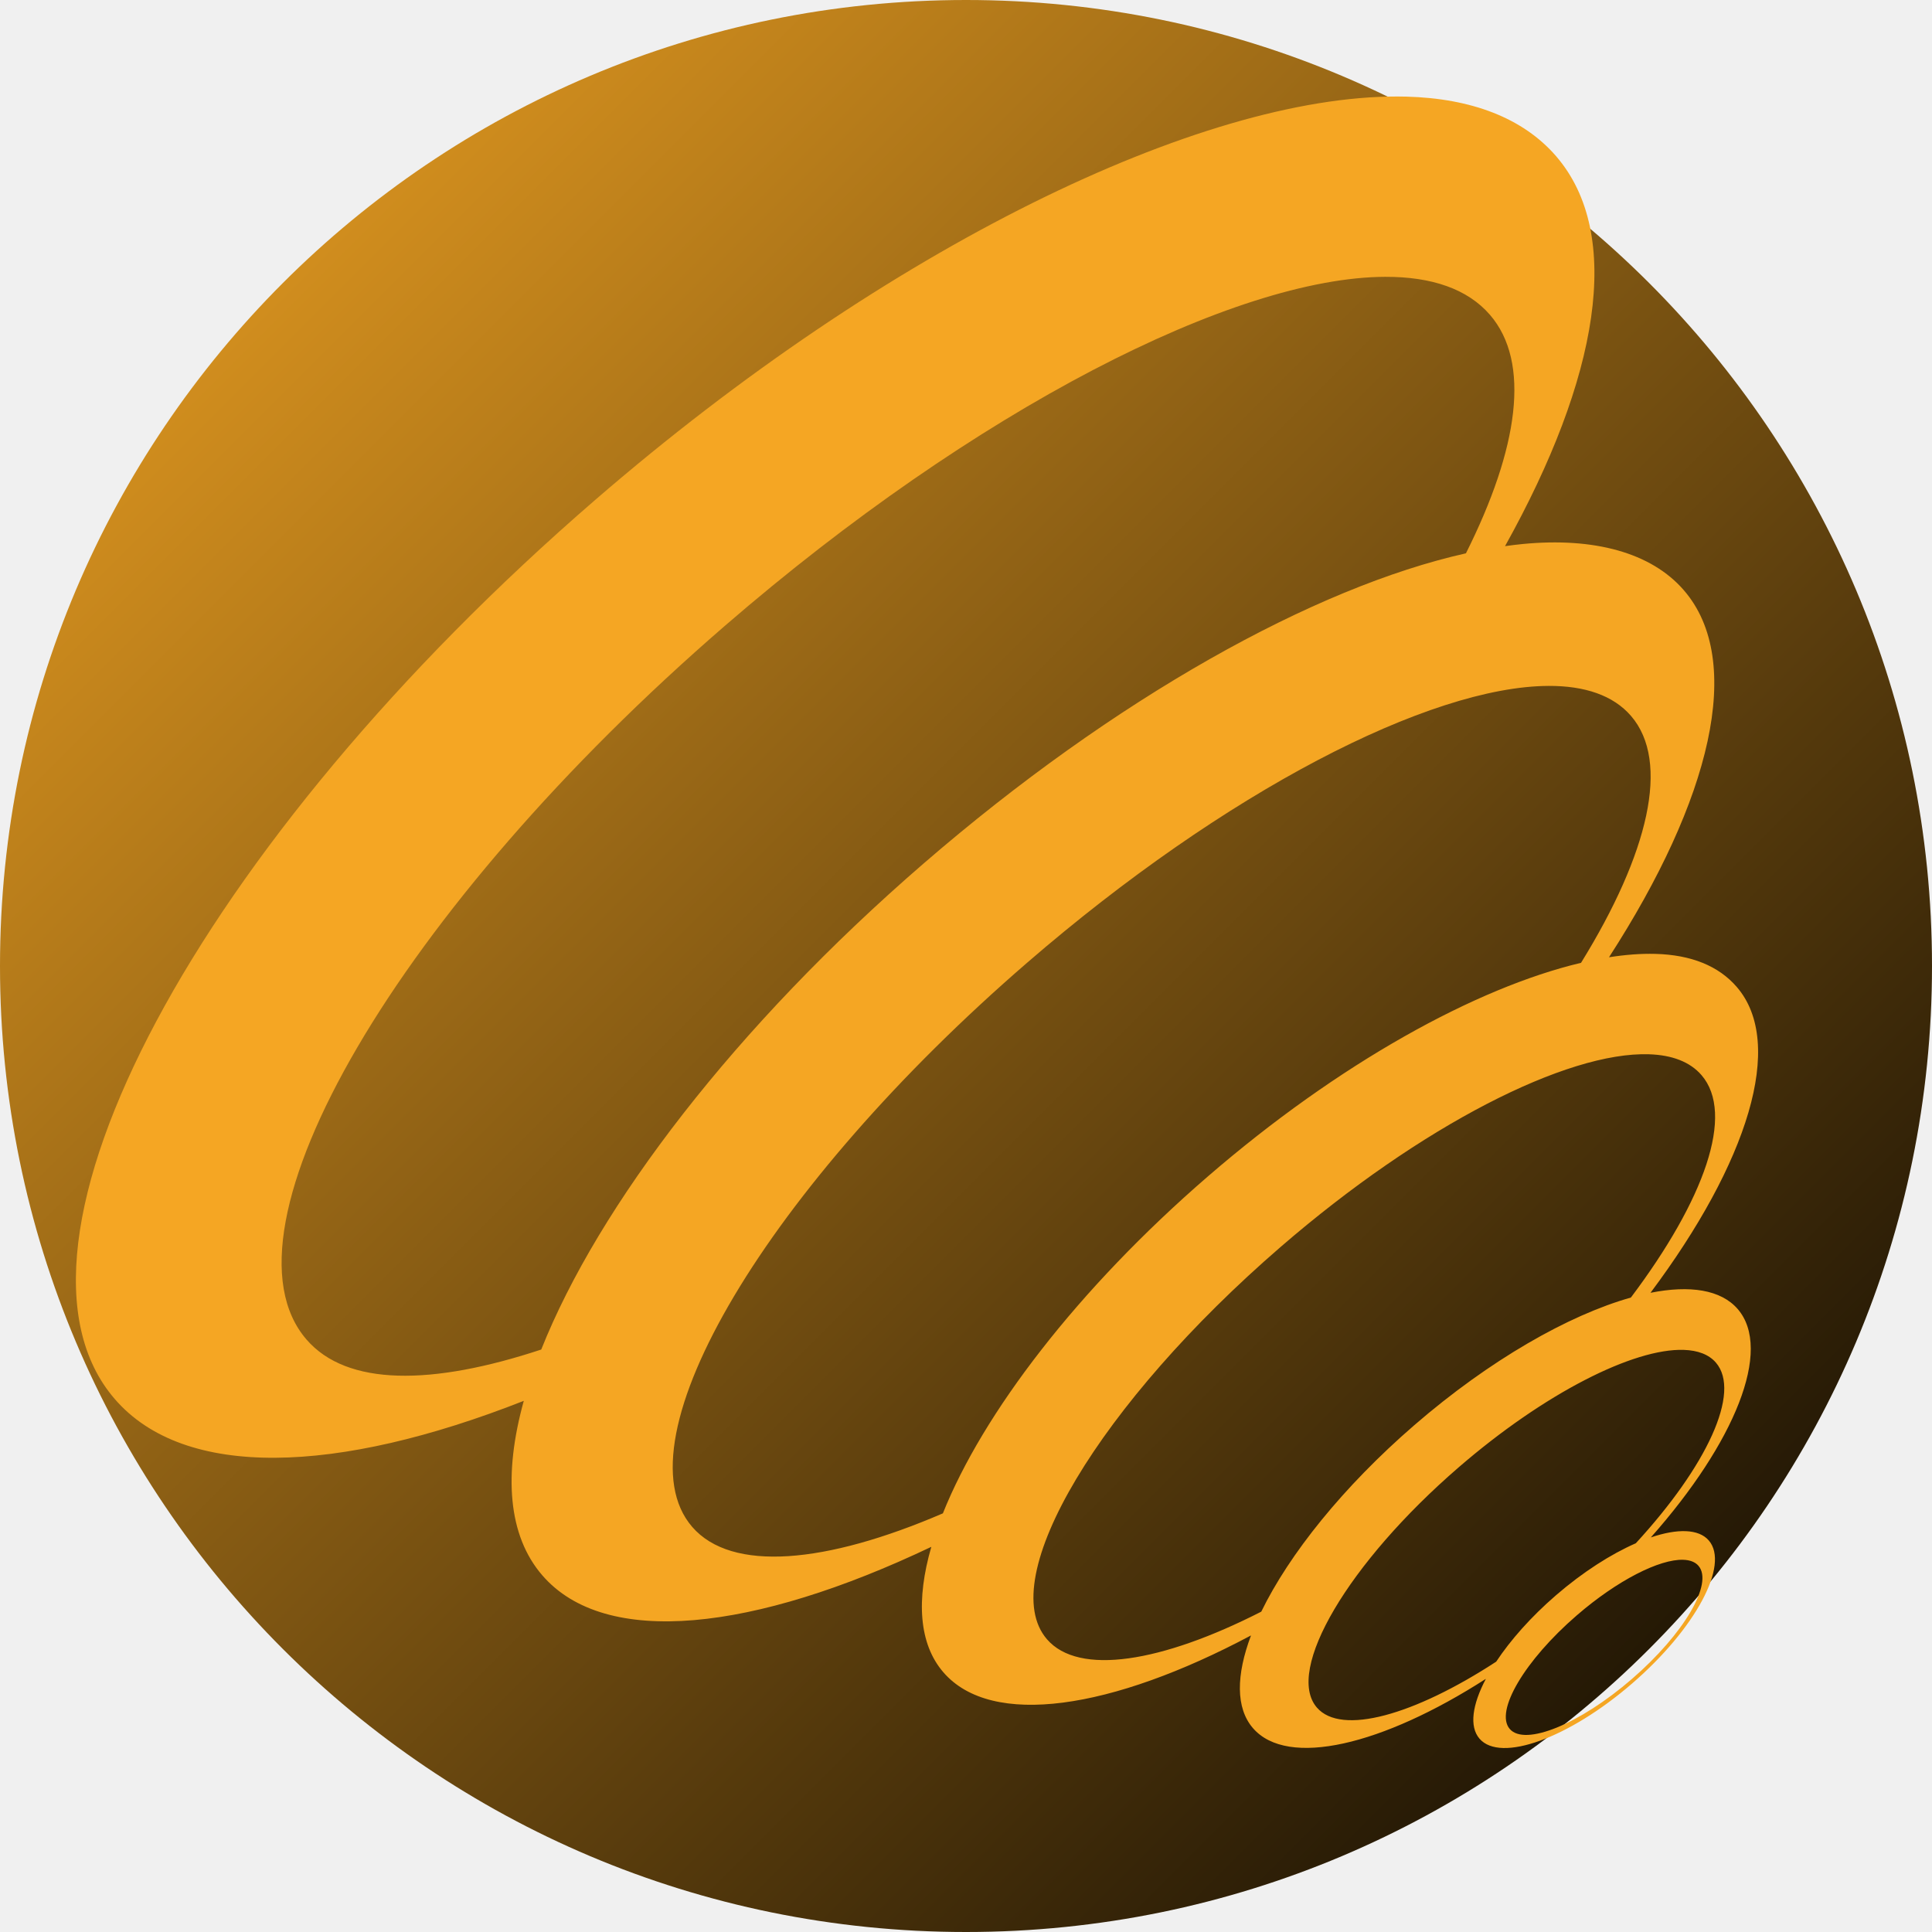
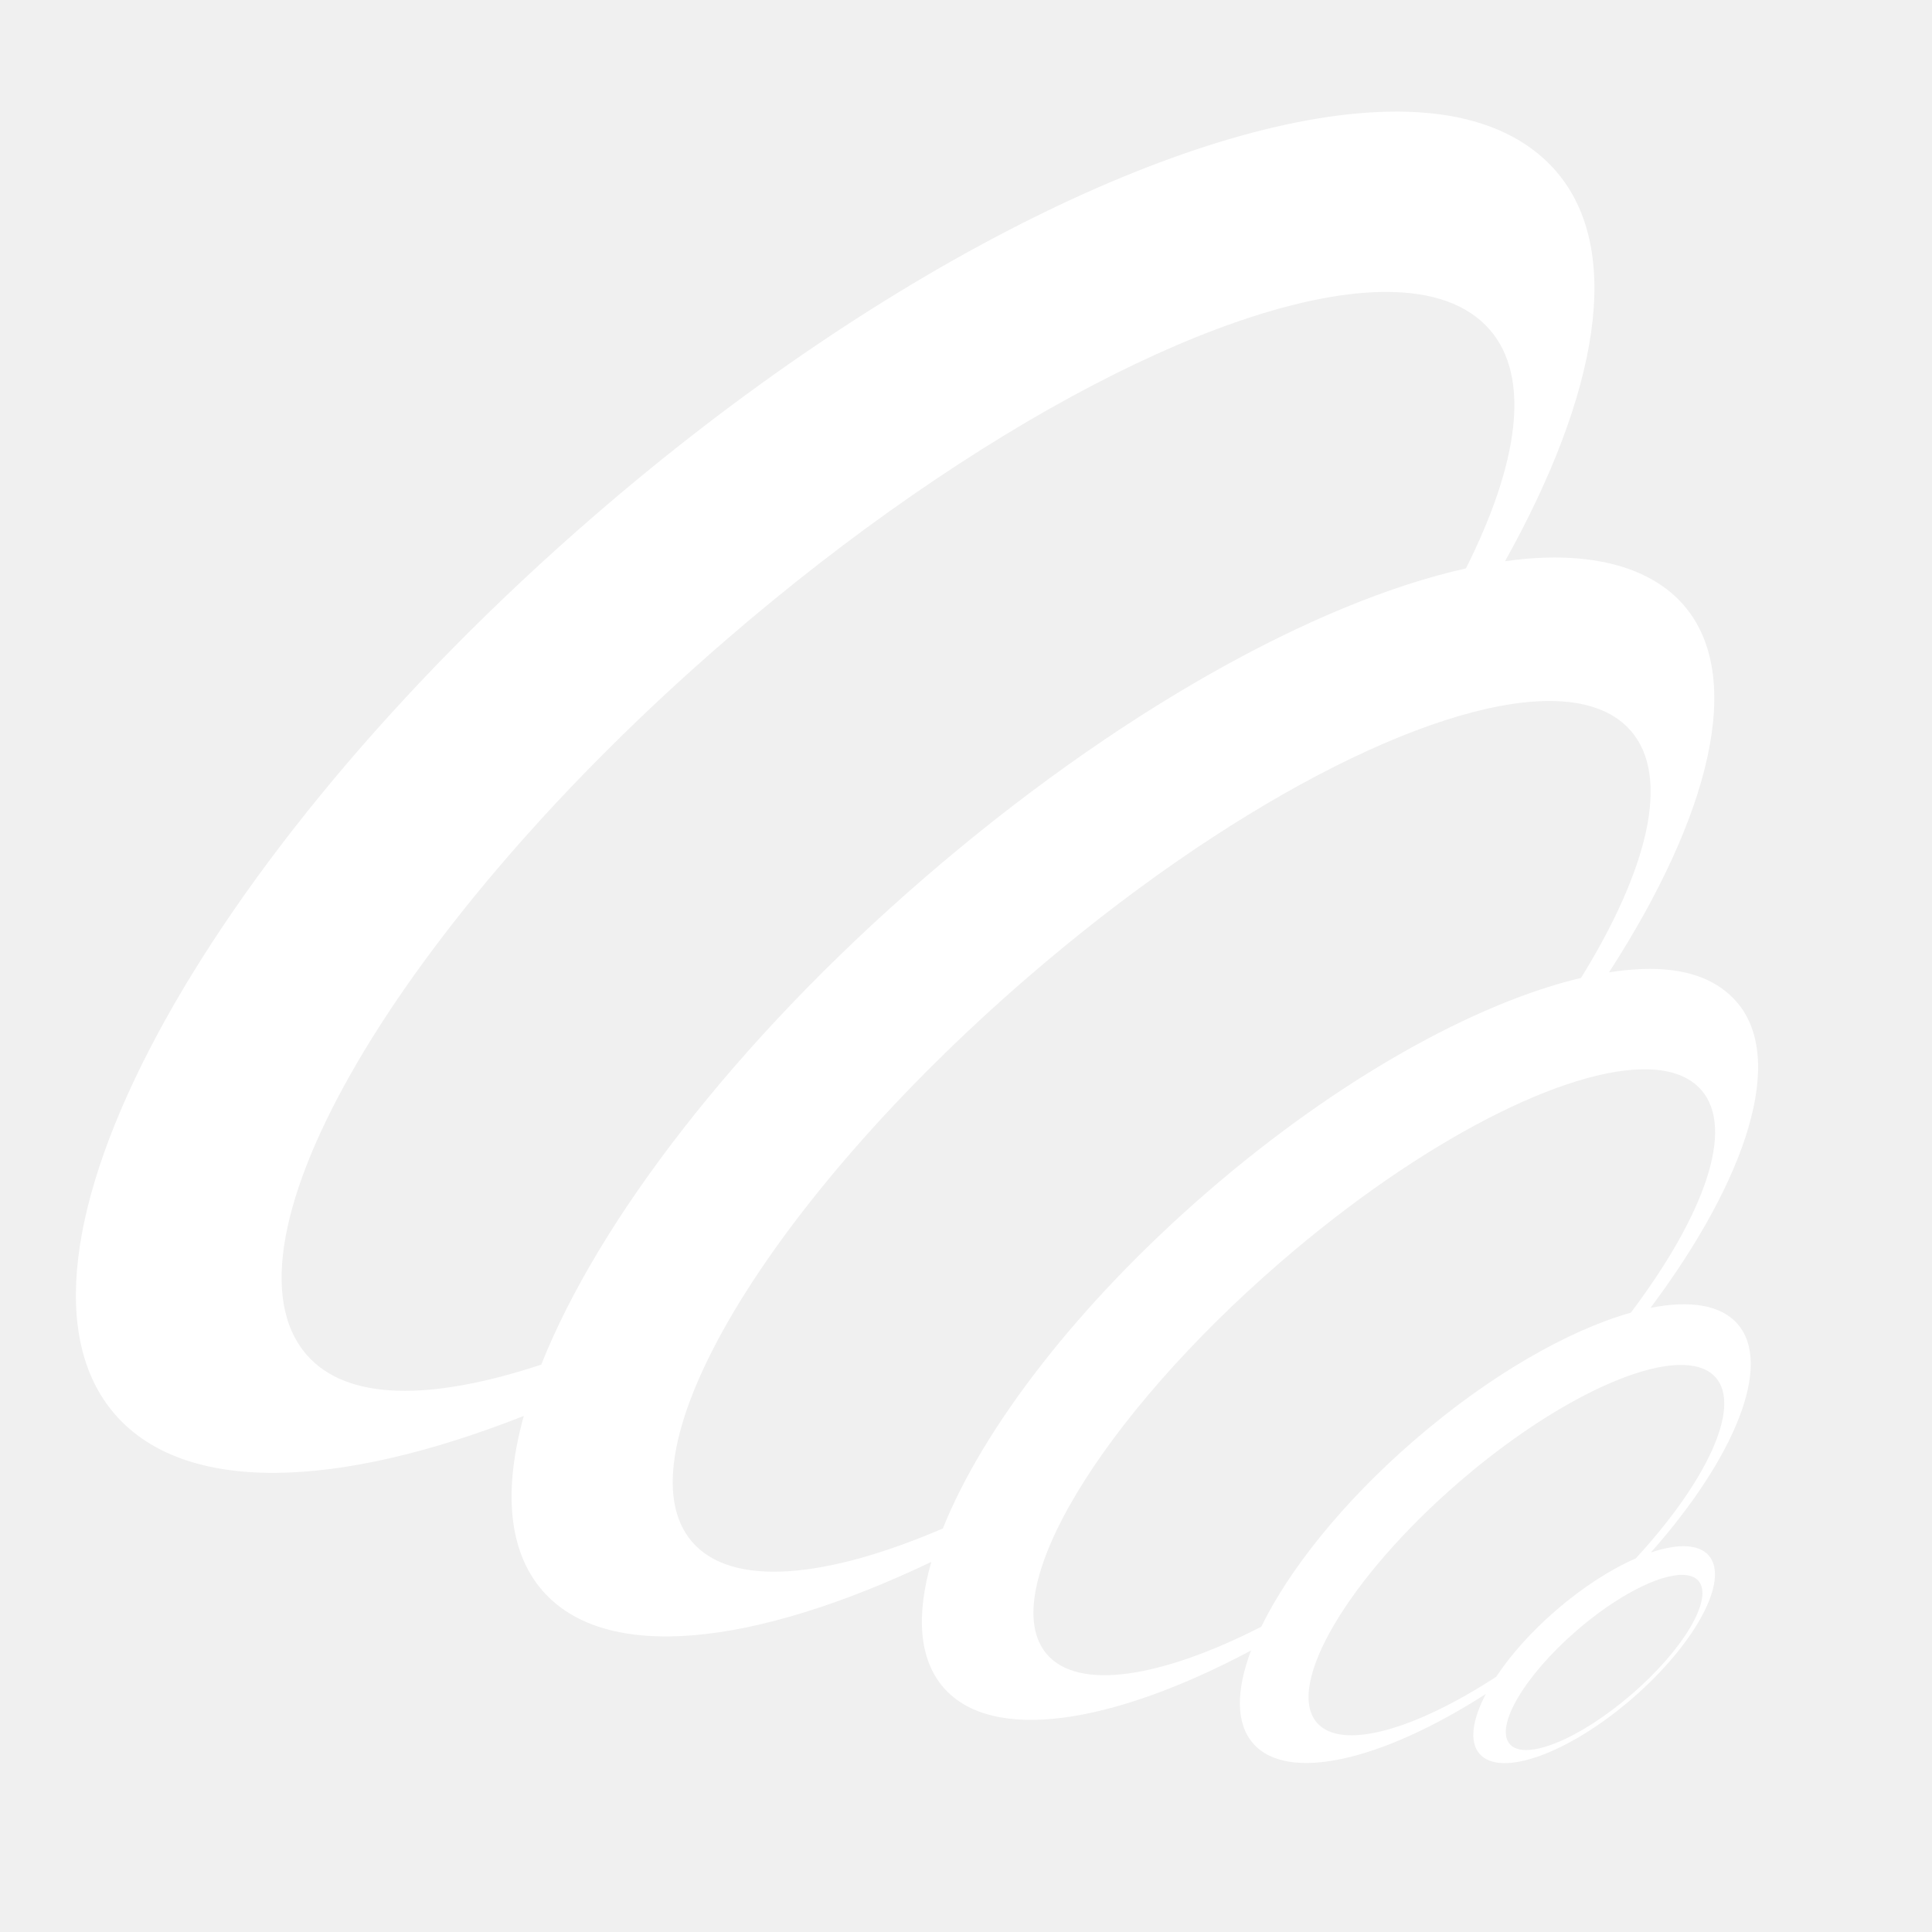
<svg xmlns="http://www.w3.org/2000/svg" viewBox="0 0 512 512" style="height: 512px; width: 512px;">
-   <defs>
-     <linearGradient x1="0" x2="1" y1="0" y2="1" id="lorc-tornado-discs-gradient-0">
-       <stop offset="0%" stop-color="#f5a623" stop-opacity="1" />
-       <stop offset="100%" stop-color="#000000" stop-opacity="1" />
-     </linearGradient>
-   </defs>
-   <circle cx="256" cy="256" r="256" fill="url(#lorc-tornado-discs-gradient-0)" />
-   <g class="" transform="translate(0,0)" style="">
-     <path d="M370.203 25.574c-51.962-.07-134.69 39.665-212.467 106.908-105.35 91.08-162.303 197.81-127.316 238.28 18.474 21.37 58.867 19.968 108.39.476-5.416 19.54-4.192 35.717 4.91 46.244 16.727 19.35 56.123 14.81 103.09-7.556-4.062 14.072-3.303 25.733 3.198 33.252 12.79 14.793 44.6 9.873 81.523-9.772-3.955 10.502-4.084 19.25.517 24.57 9.158 10.593 34.315 4.552 61.724-13.066-3.608 6.83-4.456 12.655-1.686 15.86 5.57 6.443 23.665-.123 40.443-14.627 16.777-14.505 25.892-31.46 20.32-37.903-2.694-3.117-8.353-3.187-15.36-.81 22.21-25.036 32.348-49.734 23.025-60.518-4.444-5.14-12.68-6.387-23.117-4.307 25.718-34.37 35.86-66.023 22.863-81.056-4.827-5.583-12.086-8.512-21.61-8.763l-.002.002c-3.783-.1-7.884.213-12.244.896 26.956-41.706 36.07-78.49 19.84-97.26-8.66-10.017-23.86-14.06-42.633-12.264h-.005c-1.556.15-3.148.35-4.757.574 24.82-44.517 31.488-82.575 13.52-103.36-8.747-10.115-22.45-15.314-39.714-15.77-.81-.02-1.626-.03-2.45-.032zm-3.017 47.79c12.217-.03 21.736 3.206 27.664 10.062 10.874 12.578 7.59 35.378-6.362 63.21-40.125 8.965-93.027 38.37-143.734 82.208-49.904 43.143-86.16 90.686-101.318 128.795-28.996 9.584-51.49 9.75-62.206-2.648-25.29-29.25 24.273-114.272 110.963-189.22 66.373-57.383 135.082-92.315 174.993-92.41zm43.197 108.407c9.635-.037 17.15 2.515 21.844 7.945 10.515 12.163 4.622 36.545-13.237 65.44-27.833 6.597-64.24 26.655-98.9 56.618-34.575 29.89-59.638 62.81-70.215 89.278-31.05 13.373-55.99 15.67-66.44 3.583-20.032-23.168 20.108-90.146 88.77-149.508 52.57-45.45 106.7-73.227 138.178-73.354zm26.625 97.623c6.084.2 10.85 1.986 13.902 5.517 8.93 10.33.774 33.067-18.707 58.95-16.546 4.677-37.42 16.553-57.36 33.792-18.927 16.364-33.19 34.254-40.593 49.453-26.45 13.488-48.37 17.056-56.793 7.315-13.955-16.14 14.07-62.597 61.906-103.955 37.373-32.31 75.916-51.793 97.645-51.072zm9.22 78.34c3.72.125 6.636 1.214 8.5 3.37 6.783 7.846-2.435 27.462-21.222 47.876-6.588 2.883-14.007 7.602-21.178 13.8-6.634 5.737-12.03 11.86-15.82 17.577-21.725 14.166-41.042 19.656-47.522 12.163-8.516-9.85 8.352-38.398 37.54-63.633 22.802-19.715 46.405-31.595 59.7-31.153zm-.138 55.626c1.76.058 3.14.572 4.02 1.59 4.03 4.66-3.86 18.084-17.665 30.02-13.805 11.937-28.32 17.88-32.347 13.22-4.028-4.66 3.95-18.162 17.756-30.096 10.785-9.324 21.947-14.944 28.236-14.735z" fill="#f5a623" fill-opacity="1" />
+   <g class="" transform="translate(0,4)" style="">
+     <path d="M370.203 25.574c-51.962-.07-134.69 39.665-212.467 106.908-105.35 91.08-162.303 197.81-127.316 238.28 18.474 21.37 58.867 19.968 108.39.476-5.416 19.54-4.192 35.717 4.91 46.244 16.727 19.35 56.123 14.81 103.09-7.556-4.062 14.072-3.303 25.733 3.198 33.252 12.79 14.793 44.6 9.873 81.523-9.772-3.955 10.502-4.084 19.25.517 24.57 9.158 10.593 34.315 4.552 61.724-13.066-3.608 6.83-4.456 12.655-1.686 15.86 5.57 6.443 23.665-.123 40.443-14.627 16.777-14.505 25.892-31.46 20.32-37.903-2.694-3.117-8.353-3.187-15.36-.81 22.21-25.036 32.348-49.734 23.025-60.518-4.444-5.14-12.68-6.387-23.117-4.307 25.718-34.37 35.86-66.023 22.863-81.056-4.827-5.583-12.086-8.512-21.61-8.763l-.002.002c-3.783-.1-7.884.213-12.244.896 26.956-41.706 36.07-78.49 19.84-97.26-8.66-10.017-23.86-14.06-42.633-12.264h-.005c-1.556.15-3.148.35-4.757.574 24.82-44.517 31.488-82.575 13.52-103.36-8.747-10.115-22.45-15.314-39.714-15.77-.81-.02-1.626-.03-2.45-.032zm-3.017 47.79c12.217-.03 21.736 3.206 27.664 10.062 10.874 12.578 7.59 35.378-6.362 63.21-40.125 8.965-93.027 38.37-143.734 82.208-49.904 43.143-86.16 90.686-101.318 128.795-28.996 9.584-51.49 9.75-62.206-2.648-25.29-29.25 24.273-114.272 110.963-189.22 66.373-57.383 135.082-92.315 174.993-92.41zm43.197 108.407c9.635-.037 17.15 2.515 21.844 7.945 10.515 12.163 4.622 36.545-13.237 65.44-27.833 6.597-64.24 26.655-98.9 56.618-34.575 29.89-59.638 62.81-70.215 89.278-31.05 13.373-55.99 15.67-66.44 3.583-20.032-23.168 20.108-90.146 88.77-149.508 52.57-45.45 106.7-73.227 138.178-73.354zm26.625 97.623c6.084.2 10.85 1.986 13.902 5.517 8.93 10.33.774 33.067-18.707 58.95-16.546 4.677-37.42 16.553-57.36 33.792-18.927 16.364-33.19 34.254-40.593 49.453-26.45 13.488-48.37 17.056-56.793 7.315-13.955-16.14 14.07-62.597 61.906-103.955 37.373-32.31 75.916-51.793 97.645-51.072zm9.22 78.34c3.72.125 6.636 1.214 8.5 3.37 6.783 7.846-2.435 27.462-21.222 47.876-6.588 2.883-14.007 7.602-21.178 13.8-6.634 5.737-12.03 11.86-15.82 17.577-21.725 14.166-41.042 19.656-47.522 12.163-8.516-9.85 8.352-38.398 37.54-63.633 22.802-19.715 46.405-31.595 59.7-31.153zm-.138 55.626c1.76.058 3.14.572 4.02 1.59 4.03 4.66-3.86 18.084-17.665 30.02-13.805 11.937-28.32 17.88-32.347 13.22-4.028-4.66 3.95-18.162 17.756-30.096 10.785-9.324 21.947-14.944 28.236-14.735z" fill="#ffffff" fill-opacity="1" />
  </g>
</svg>
